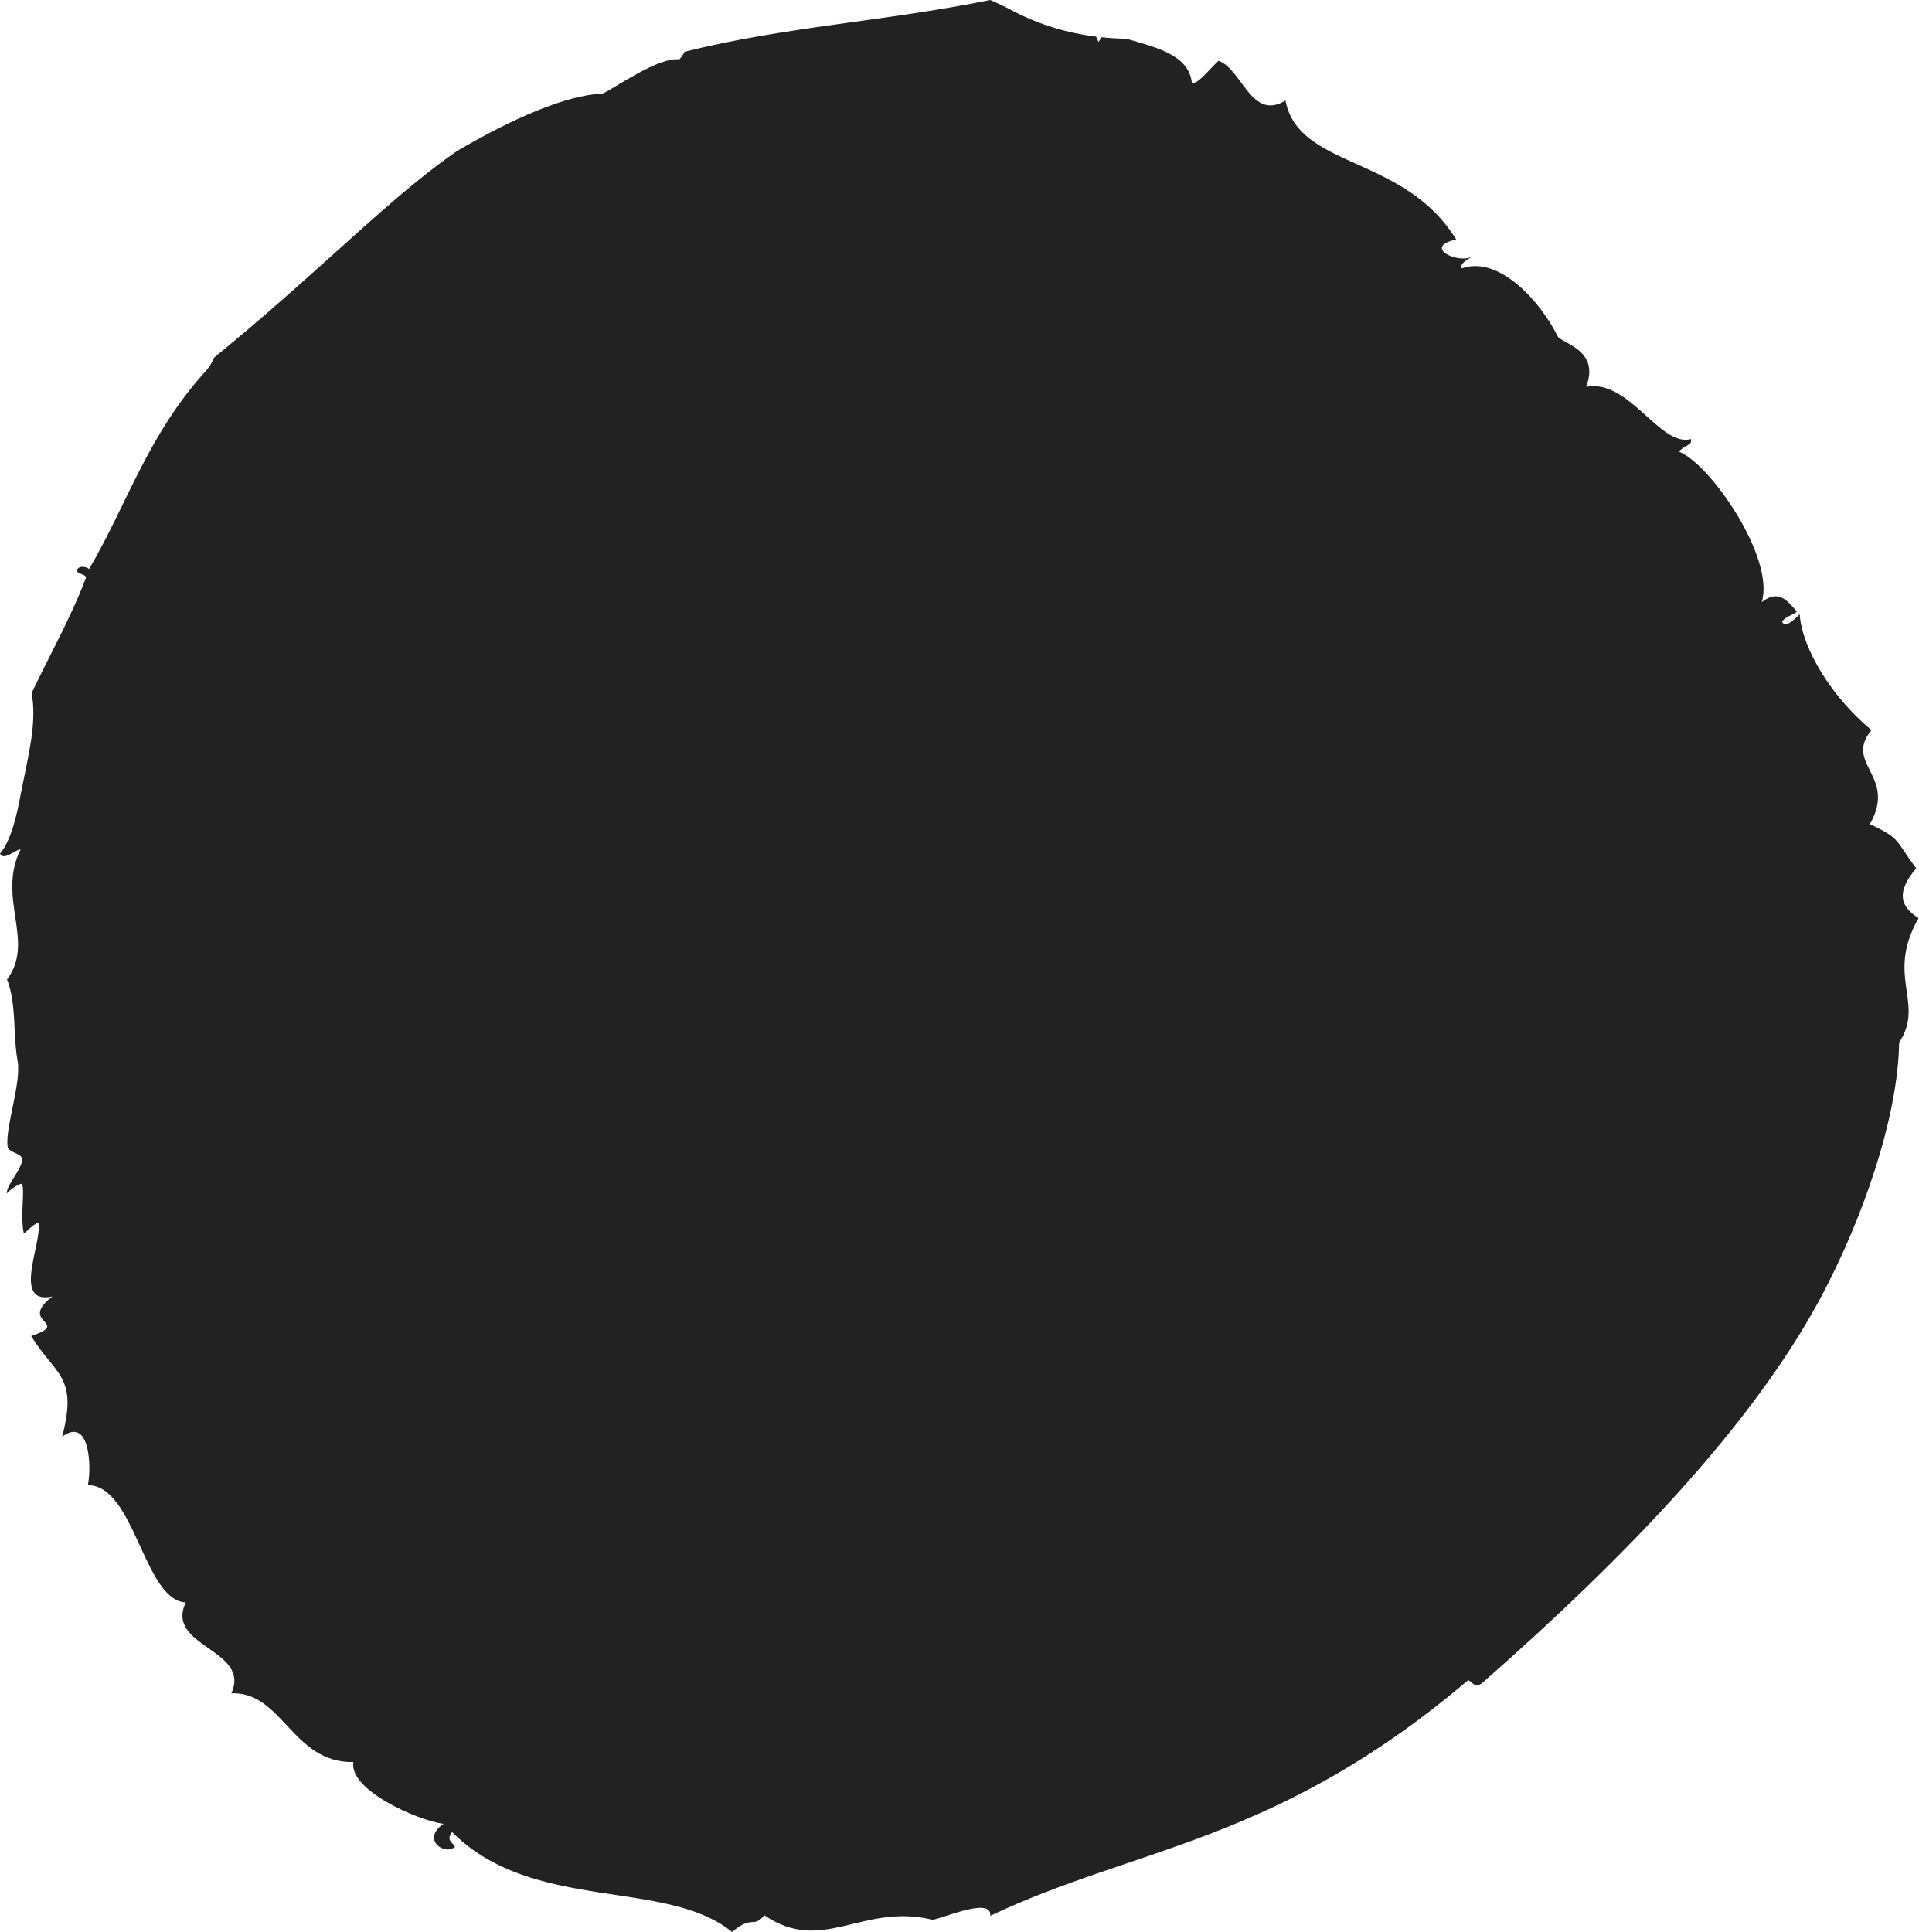
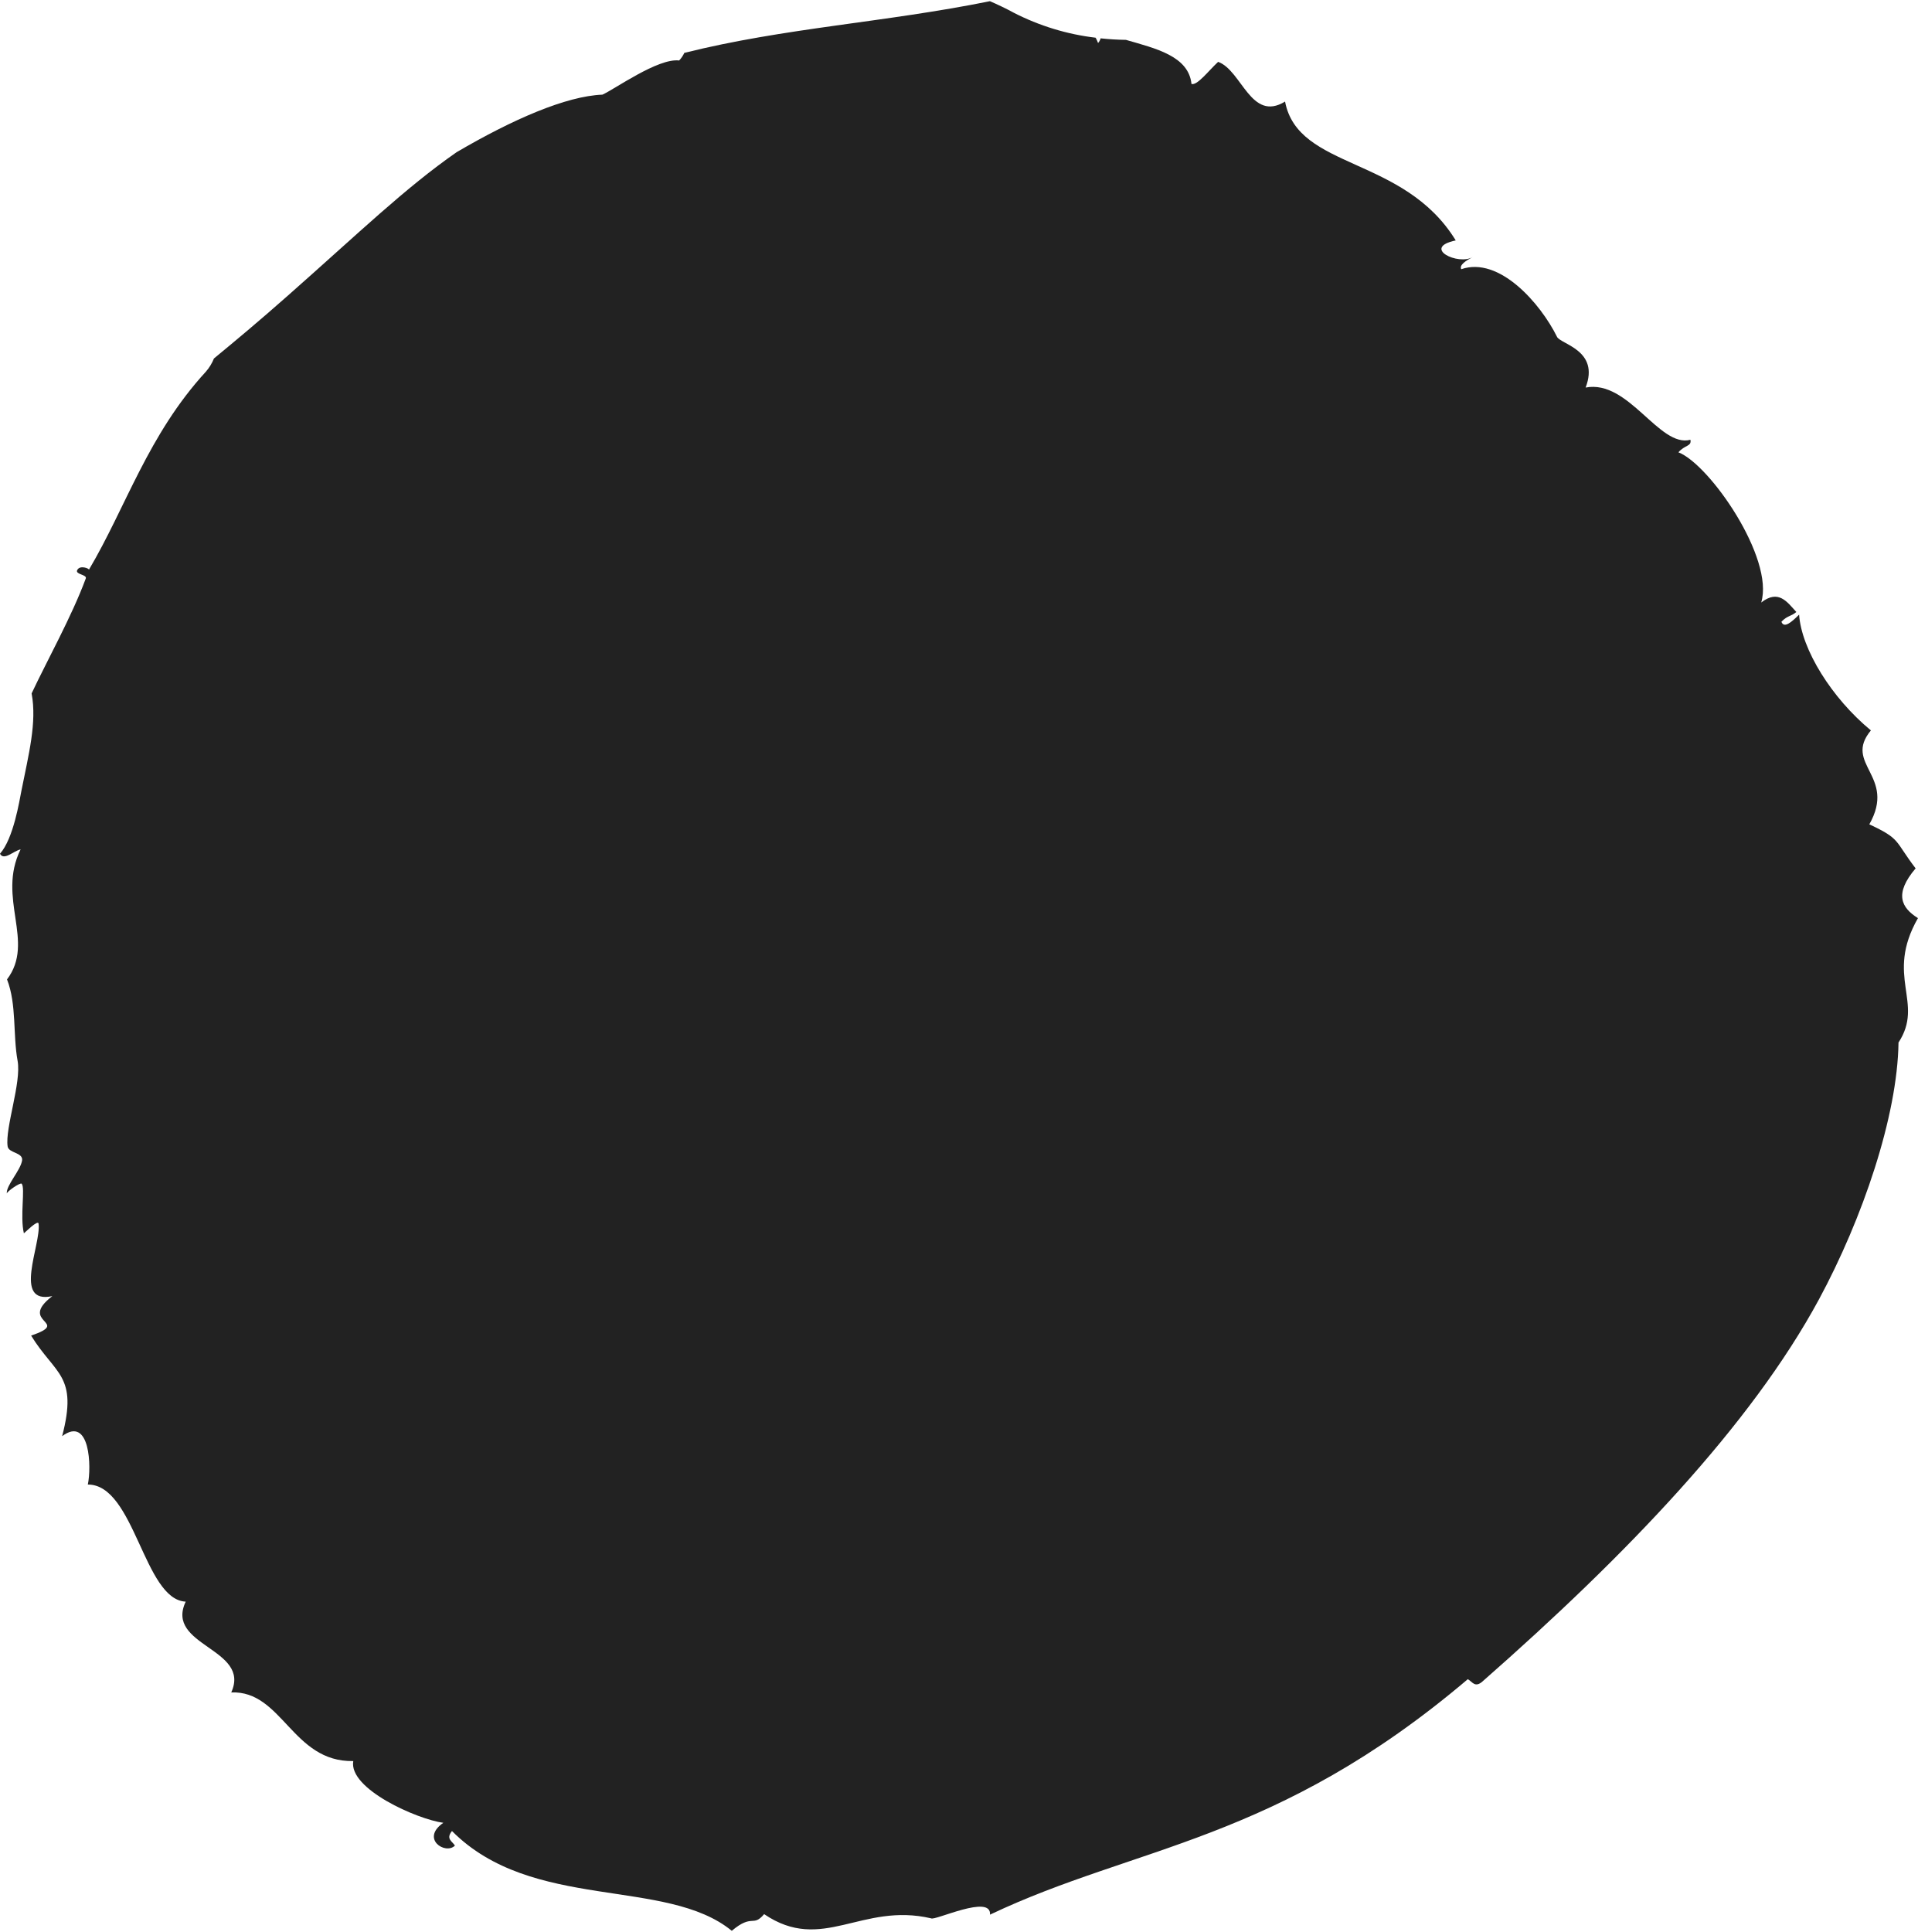
- <svg xmlns="http://www.w3.org/2000/svg" width="412.098" height="415.003" viewBox="0 0 412.098 415.003">
-   <path id="GG-Bradenton2023-D2-0672-PSD" d="M334.534,72.171c-3.544-7.17-12.405-17.359-20.567-14.53-.477-.938,1.03-1.843,2.525-2.656-3.154,1.962-11.153-1.962-3.712-3.534C301.605,33.221,278.9,36.3,276.107,21.586c-7.333,4.493-9.289-6.709-14.378-8.541-2.065,1.918-4.5,5.149-5.728,4.753-.623-6.021-7.717-7.631-14.085-9.484-1.837-.022-3.647-.135-5.436-.325a2.317,2.317,0,0,1-.553,1,6.752,6.752,0,0,0-.52-1.138,51.875,51.875,0,0,1-17.613-5.382c-1.648-.91-3.366-1.707-5.1-2.471-22.681,4.6-44.136,5.723-65.663,11.121a6.122,6.122,0,0,1-1.111,1.631c-4.547-.542-13.836,6.173-16.486,7.349-7.8.309-19.255,5.295-31.33,12.378C87.032,40.2,77.342,49.626,61.929,63.251c-6.514,5.761-11.273,9.723-15.96,13.587a9.98,9.98,0,0,1-1.74,2.845C31.8,93.237,27.06,108.85,19.1,122.28c.152-.244-1.989-1.122-2.531.119-.374.905,2.189.916,1.859,1.767-3,8.129-8.357,17.722-11.636,24.713,1.176,6.276-.661,13.18-2.195,20.957-.417,2.038-1.664,10.189-4.6,13.522.835,1.572,2.921-.623,4.428-.938-5.192,10.519,3.235,19.814-2.916,27.959,2.1,5.4,1.236,11.874,2.276,17.532.84,4.693-2.726,14.427-2.146,18.383.211,1.463,3.284,1.279,3.116,2.97-.287,2.157-3.485,5.43-3.29,7.17-.016-.4,2.916-2.471,3.2-2.1.791.943-.4,7.007.466,10.655.043.038,3.095-3.084,3.16-2.054.585,4.449-5.685,17.445,2.954,15.559-7.566,5.826,4.292,5.447-4.558,8.5,5.208,8.46,10.107,8.46,6.666,21.618,6.026-4.476,6.319,6.7,5.517,10.411,10.08-.033,12.02,24.772,21.033,25.184-4.542,9.582,14.1,10.021,9.782,19.526,10.964-.45,13.11,15.017,26.219,14.763-1.051,6,13.782,12.541,19.353,13.278-4.964,3.441.455,6.948,2.488,4.9-.564-.927-2.011-1.431-.634-3.132,17.223,17.369,46.039,9.9,60.118,21.461,4.493-3.794,4.5-.672,6.953-3.588,12.492,8.492,20.876-2.591,35.877.905.726.591,13.012-5.306,12.649-.791,31.325-14.909,61.376-15.565,102.667-50.645.948.52,1.523,1.94,3.16.482,31.07-27.309,57.68-55.165,72.263-82.122,9.365-17.348,16.9-39.443,17.115-55.284,5.647-8.628-3.008-14.15,4.178-26.756-3.577-2.238-5.165-5.214-.5-10.7-4.612-6.043-3.116-6.27-9.95-9.473,5.907-10.422-5.7-12.92.341-20.2-8.417-6.942-14.92-17.418-15.429-24.9-1.6,1.588-3.23,3.051-3.8,1.534,1.312-1.377,2.016-1.095,3.208-2.1-2.005-2.2-3.837-4.921-7.549-2.038,2.878-9.517-11.088-29.72-17.787-32.306,1.371-1.61,2.878-1.246,2.574-2.7-6.693,1.794-13.256-13.012-22.513-11.229,3.089-8.048-5.371-9.294-6.157-10.92" fill="#222" fill-rule="evenodd" />
+ <svg xmlns="http://www.w3.org/2000/svg" width="800px" height="806px" viewBox="0 0 800 805" version="1.1">
+   <g id="surface1">
+     <path style=" stroke:none;fill-rule:evenodd;fill:rgb(13.333%,13.333%,13.333%);fill-opacity:1;" d="M 649.582 139.996 C 642.699 126.086 625.492 106.32 609.645 111.809 C 608.719 109.988 611.645 108.234 614.547 106.656 C 608.422 110.465 592.891 102.852 607.34 99.801 C 585.641 64.441 541.555 70.414 536.129 41.871 C 521.891 50.586 518.094 28.859 508.211 25.305 C 504.203 29.023 499.473 35.293 497.09 34.523 C 495.879 22.844 482.105 19.723 469.738 16.129 C 466.172 16.086 462.66 15.867 459.184 15.496 C 458.996 16.223 458.625 16.891 458.109 17.438 C 457.844 16.672 457.504 15.934 457.102 15.23 C 445.168 13.816 433.586 10.277 422.902 4.789 C 419.699 3.023 416.363 1.477 413 -0.004 C 368.957 8.918 327.297 11.098 285.496 21.566 C 284.953 22.73 284.227 23.801 283.34 24.73 C 274.512 23.68 256.473 36.707 251.328 38.988 C 236.184 39.586 213.941 49.258 190.492 62.996 C 168.996 77.977 150.18 96.262 120.25 122.691 C 107.602 133.867 98.359 141.551 89.262 149.047 C 88.453 151.062 87.309 152.93 85.883 154.566 C 61.746 180.855 52.543 211.145 37.086 237.195 C 37.383 236.719 33.227 235.016 32.172 237.426 C 31.445 239.18 36.422 239.203 35.781 240.852 C 29.957 256.621 19.555 275.23 13.188 288.789 C 15.473 300.965 11.906 314.355 8.926 329.441 C 8.117 333.395 5.695 349.207 -0.004 355.672 C 1.617 358.719 5.668 354.461 8.594 353.852 C -1.488 374.254 14.875 392.285 2.93 408.086 C 7.008 418.559 5.332 431.117 7.348 442.094 C 8.98 451.195 2.055 470.078 3.184 477.75 C 3.594 480.59 9.559 480.23 9.234 483.512 C 8.676 487.695 2.465 494.047 2.844 497.422 C 2.812 496.645 8.508 492.629 9.059 493.348 C 10.594 495.176 8.281 506.938 9.965 514.016 C 10.047 514.09 15.973 508.031 16.098 510.031 C 17.234 518.66 5.059 543.871 21.836 540.211 C 7.145 551.512 30.168 550.777 12.984 556.699 C 23.098 573.109 32.609 573.109 25.93 598.633 C 37.629 589.949 38.199 611.629 36.641 618.828 C 56.215 618.766 59.98 666.879 77.48 667.68 C 68.664 686.266 104.859 687.117 96.477 705.555 C 117.766 704.68 121.934 734.684 147.387 734.191 C 145.344 745.828 174.148 758.516 184.965 759.945 C 175.328 766.621 185.848 773.426 189.797 769.453 C 188.699 767.652 185.891 766.676 188.566 763.375 C 222.008 797.066 277.961 782.582 305.301 805.004 C 314.023 797.645 314.035 803.703 318.801 798.047 C 343.055 814.52 359.336 793.02 388.465 799.801 C 389.875 800.949 413.73 789.508 413.023 798.266 C 473.852 769.348 532.203 768.074 612.379 700.027 C 614.219 701.035 615.336 703.793 618.516 700.965 C 678.844 647.988 730.516 593.957 758.832 541.668 C 777.016 508.016 791.648 465.156 792.062 434.43 C 803.027 417.691 786.223 406.98 800.176 382.527 C 793.23 378.188 790.148 372.414 799.207 361.773 C 790.25 350.051 793.156 349.609 779.887 343.398 C 791.355 323.18 768.816 318.336 780.547 304.215 C 764.203 290.75 751.578 270.426 750.59 255.914 C 747.48 258.996 744.316 261.832 743.211 258.891 C 745.758 256.219 747.125 256.766 749.438 254.816 C 745.547 250.551 741.988 245.27 734.781 250.863 C 740.367 232.402 713.25 193.215 700.242 188.199 C 702.906 185.074 705.832 185.781 705.242 182.961 C 692.246 186.441 679.5 157.719 661.527 161.18 C 667.523 145.566 651.098 143.148 649.57 139.996 " />
+   </g>
</svg>
